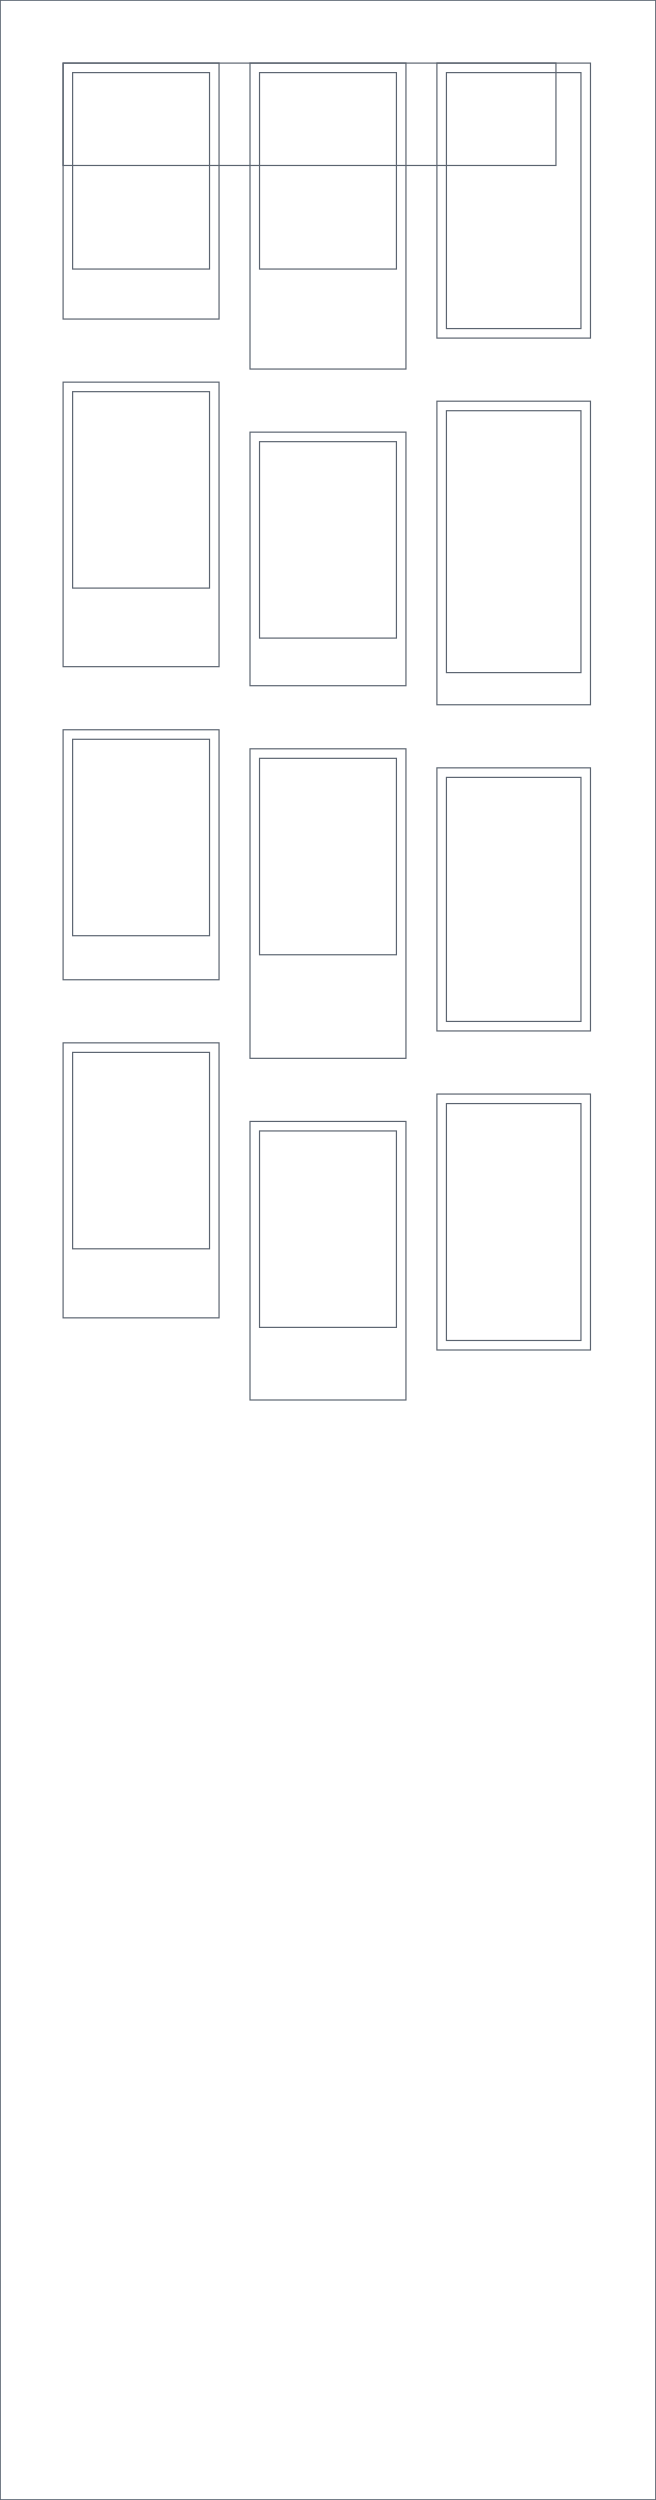
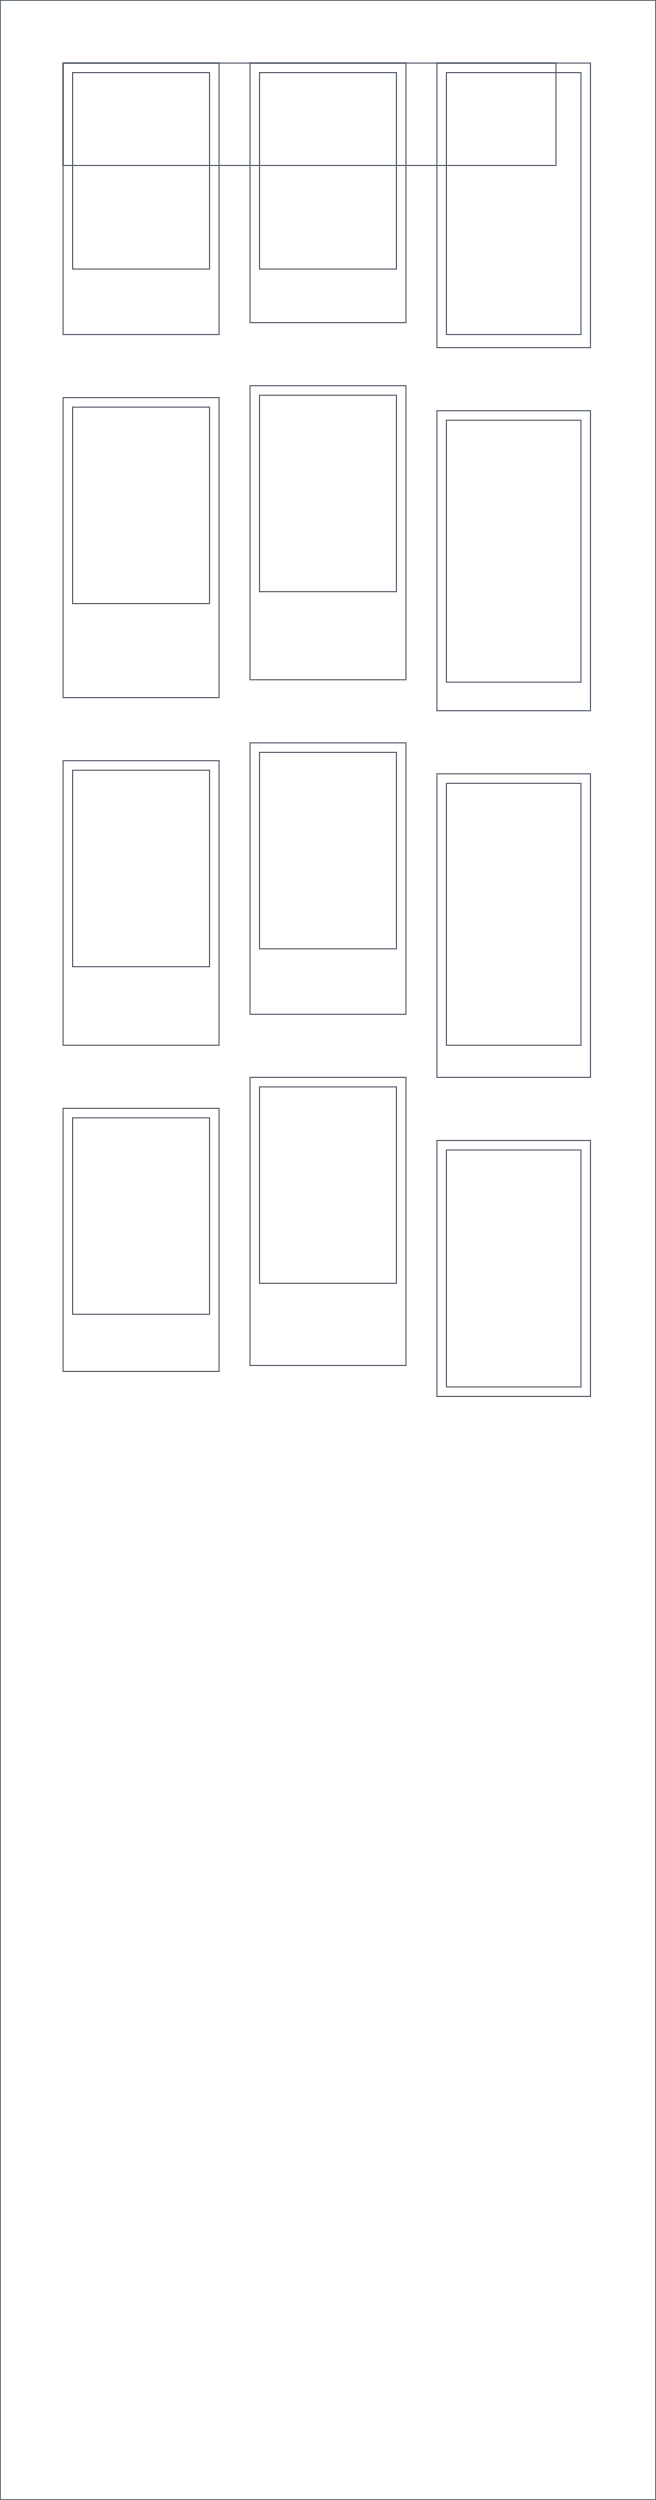
<svg xmlns="http://www.w3.org/2000/svg" width="551" height="2100" viewBox="0 0 551 2100">
  <rect x="0" y="0" width="551" height="2100" fill="none" stroke="#5B6470" stroke-width="1" />
  <rect x="0" y="0" width="551" height="2100" fill="none" stroke="#5B6470" stroke-width="1" />
  <rect x="53" y="53" width="414" height="86" fill="none" stroke="#5B6470" stroke-width="1" />
-   <rect x="53" y="53" width="131" height="215" fill="none" stroke="#5B6470" stroke-width="1" />
+   <rect x="53" y="53" width="131" height="228" fill="none" stroke="#5B6470" stroke-width="1" />
  <rect x="61" y="61" width="115" height="165" fill="none" stroke="#5B6470" stroke-width="1" />
-   <rect x="53" y="321" width="131" height="239" fill="none" stroke="#5B6470" stroke-width="1" />
-   <rect x="61" y="329" width="115" height="165" fill="none" stroke="#5B6470" stroke-width="1" />
-   <rect x="53" y="613" width="131" height="210" fill="none" stroke="#5B6470" stroke-width="1" />
-   <rect x="61" y="621" width="115" height="165" fill="none" stroke="#5B6470" stroke-width="1" />
-   <rect x="53" y="876" width="131" height="231" fill="none" stroke="#5B6470" stroke-width="1" />
-   <rect x="61" y="884" width="115" height="165" fill="none" stroke="#5B6470" stroke-width="1" />
-   <rect x="210" y="53" width="131" height="257" fill="none" stroke="#5B6470" stroke-width="1" />
+   <rect x="53" y="334" width="131" height="252" fill="none" stroke="#5B6470" stroke-width="1" />
+   <rect x="61" y="342" width="115" height="165" fill="none" stroke="#5B6470" stroke-width="1" />
+   <rect x="53" y="639" width="131" height="239" fill="none" stroke="#5B6470" stroke-width="1" />
+   <rect x="61" y="647" width="115" height="165" fill="none" stroke="#5B6470" stroke-width="1" />
+   <rect x="53" y="931" width="131" height="221" fill="none" stroke="#5B6470" stroke-width="1" />
+   <rect x="61" y="939" width="115" height="165" fill="none" stroke="#5B6470" stroke-width="1" />
+   <rect x="210" y="53" width="131" height="218" fill="none" stroke="#5B6470" stroke-width="1" />
  <rect x="218" y="61" width="115" height="165" fill="none" stroke="#5B6470" stroke-width="1" />
-   <rect x="210" y="363" width="131" height="213" fill="none" stroke="#5B6470" stroke-width="1" />
-   <rect x="218" y="371" width="115" height="165" fill="none" stroke="#5B6470" stroke-width="1" />
-   <rect x="210" y="629" width="131" height="260" fill="none" stroke="#5B6470" stroke-width="1" />
-   <rect x="218" y="637" width="115" height="165" fill="none" stroke="#5B6470" stroke-width="1" />
-   <rect x="210" y="942" width="131" height="234" fill="none" stroke="#5B6470" stroke-width="1" />
-   <rect x="218" y="950" width="115" height="165" fill="none" stroke="#5B6470" stroke-width="1" />
-   <rect x="367" y="53" width="129" height="231" fill="none" stroke="#5B6470" stroke-width="1" />
-   <rect x="375" y="61" width="113" height="215" fill="none" stroke="#5B6470" stroke-width="1" />
-   <rect x="367" y="337" width="129" height="255" fill="none" stroke="#5B6470" stroke-width="1" />
-   <rect x="375" y="345" width="113" height="220" fill="none" stroke="#5B6470" stroke-width="1" />
-   <rect x="367" y="645" width="129" height="221" fill="none" stroke="#5B6470" stroke-width="1" />
-   <rect x="375" y="653" width="113" height="205" fill="none" stroke="#5B6470" stroke-width="1" />
-   <rect x="367" y="919" width="129" height="215" fill="none" stroke="#5B6470" stroke-width="1" />
-   <rect x="375" y="927" width="113" height="199" fill="none" stroke="#5B6470" stroke-width="1" />
+   <rect x="210" y="324" width="131" height="247" fill="none" stroke="#5B6470" stroke-width="1" />
+   <rect x="218" y="332" width="115" height="165" fill="none" stroke="#5B6470" stroke-width="1" />
+   <rect x="210" y="624" width="131" height="228" fill="none" stroke="#5B6470" stroke-width="1" />
+   <rect x="218" y="632" width="115" height="165" fill="none" stroke="#5B6470" stroke-width="1" />
+   <rect x="210" y="905" width="131" height="242" fill="none" stroke="#5B6470" stroke-width="1" />
+   <rect x="218" y="913" width="115" height="165" fill="none" stroke="#5B6470" stroke-width="1" />
+   <rect x="367" y="53" width="129" height="239" fill="none" stroke="#5B6470" stroke-width="1" />
+   <rect x="375" y="61" width="113" height="220" fill="none" stroke="#5B6470" stroke-width="1" />
+   <rect x="367" y="345" width="129" height="252" fill="none" stroke="#5B6470" stroke-width="1" />
+   <rect x="375" y="353" width="113" height="220" fill="none" stroke="#5B6470" stroke-width="1" />
+   <rect x="367" y="650" width="129" height="255" fill="none" stroke="#5B6470" stroke-width="1" />
+   <rect x="375" y="658" width="113" height="220" fill="none" stroke="#5B6470" stroke-width="1" />
+   <rect x="367" y="958" width="129" height="215" fill="none" stroke="#5B6470" stroke-width="1" />
+   <rect x="375" y="966" width="113" height="199" fill="none" stroke="#5B6470" stroke-width="1" />
</svg>
